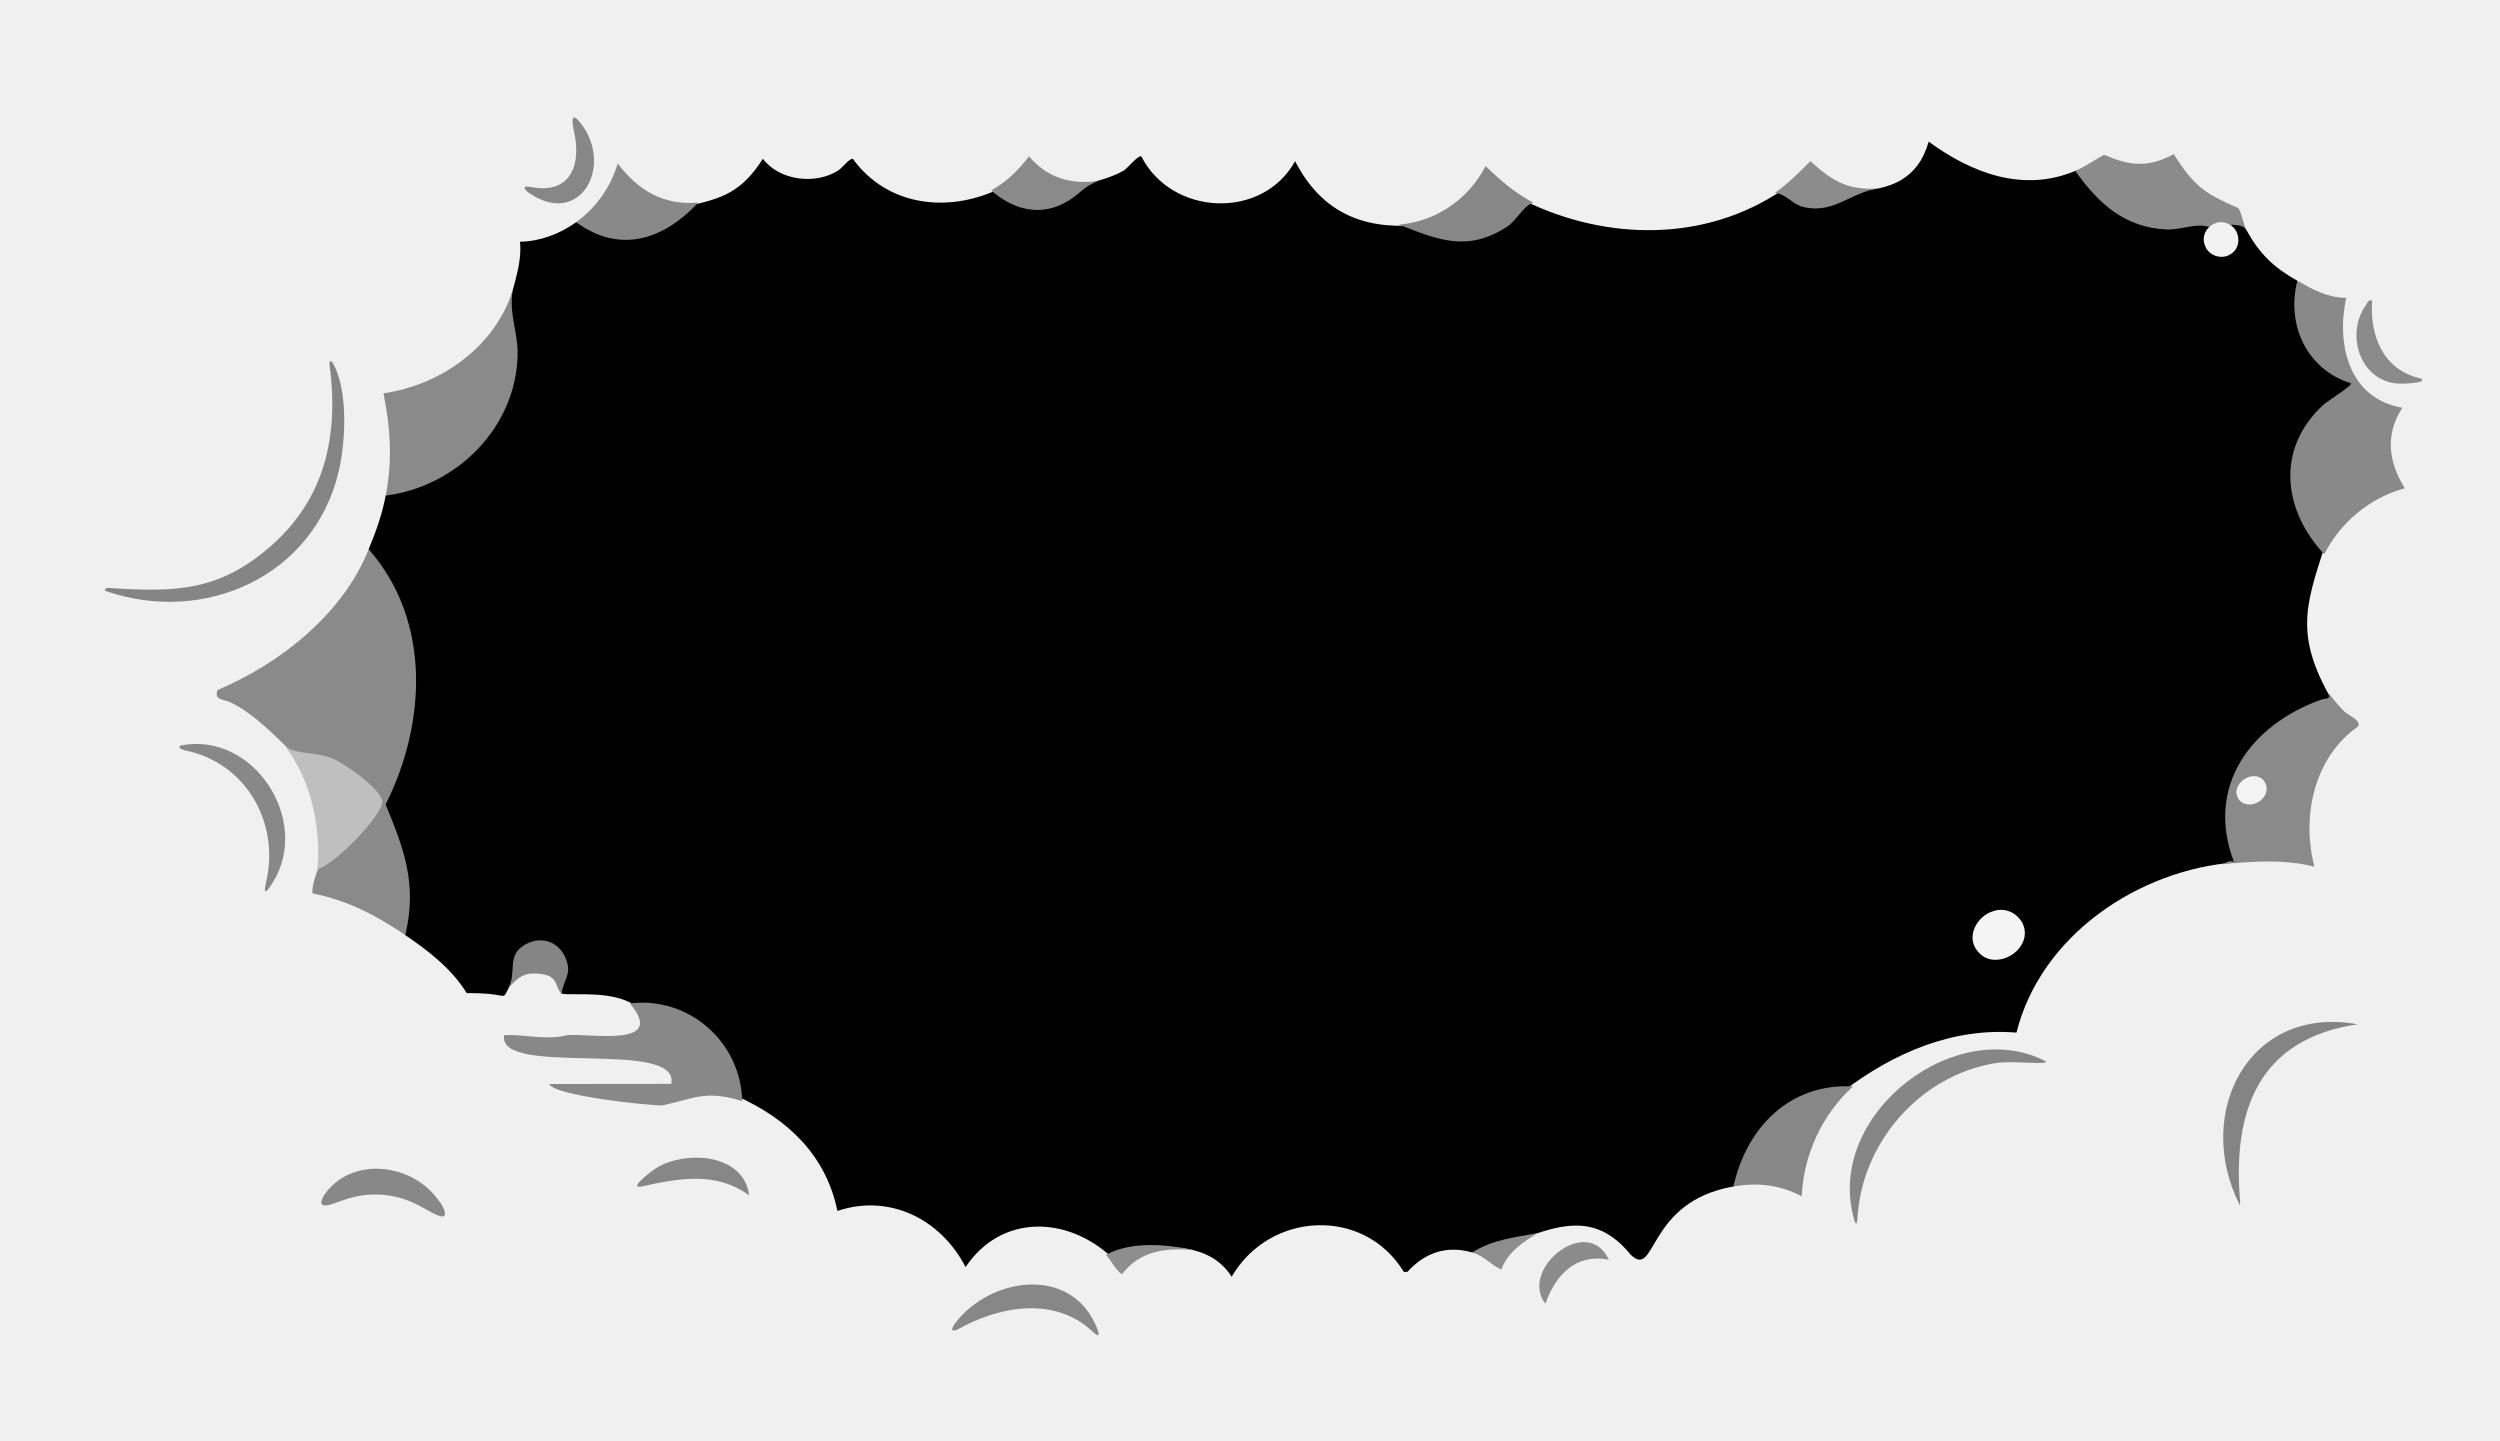
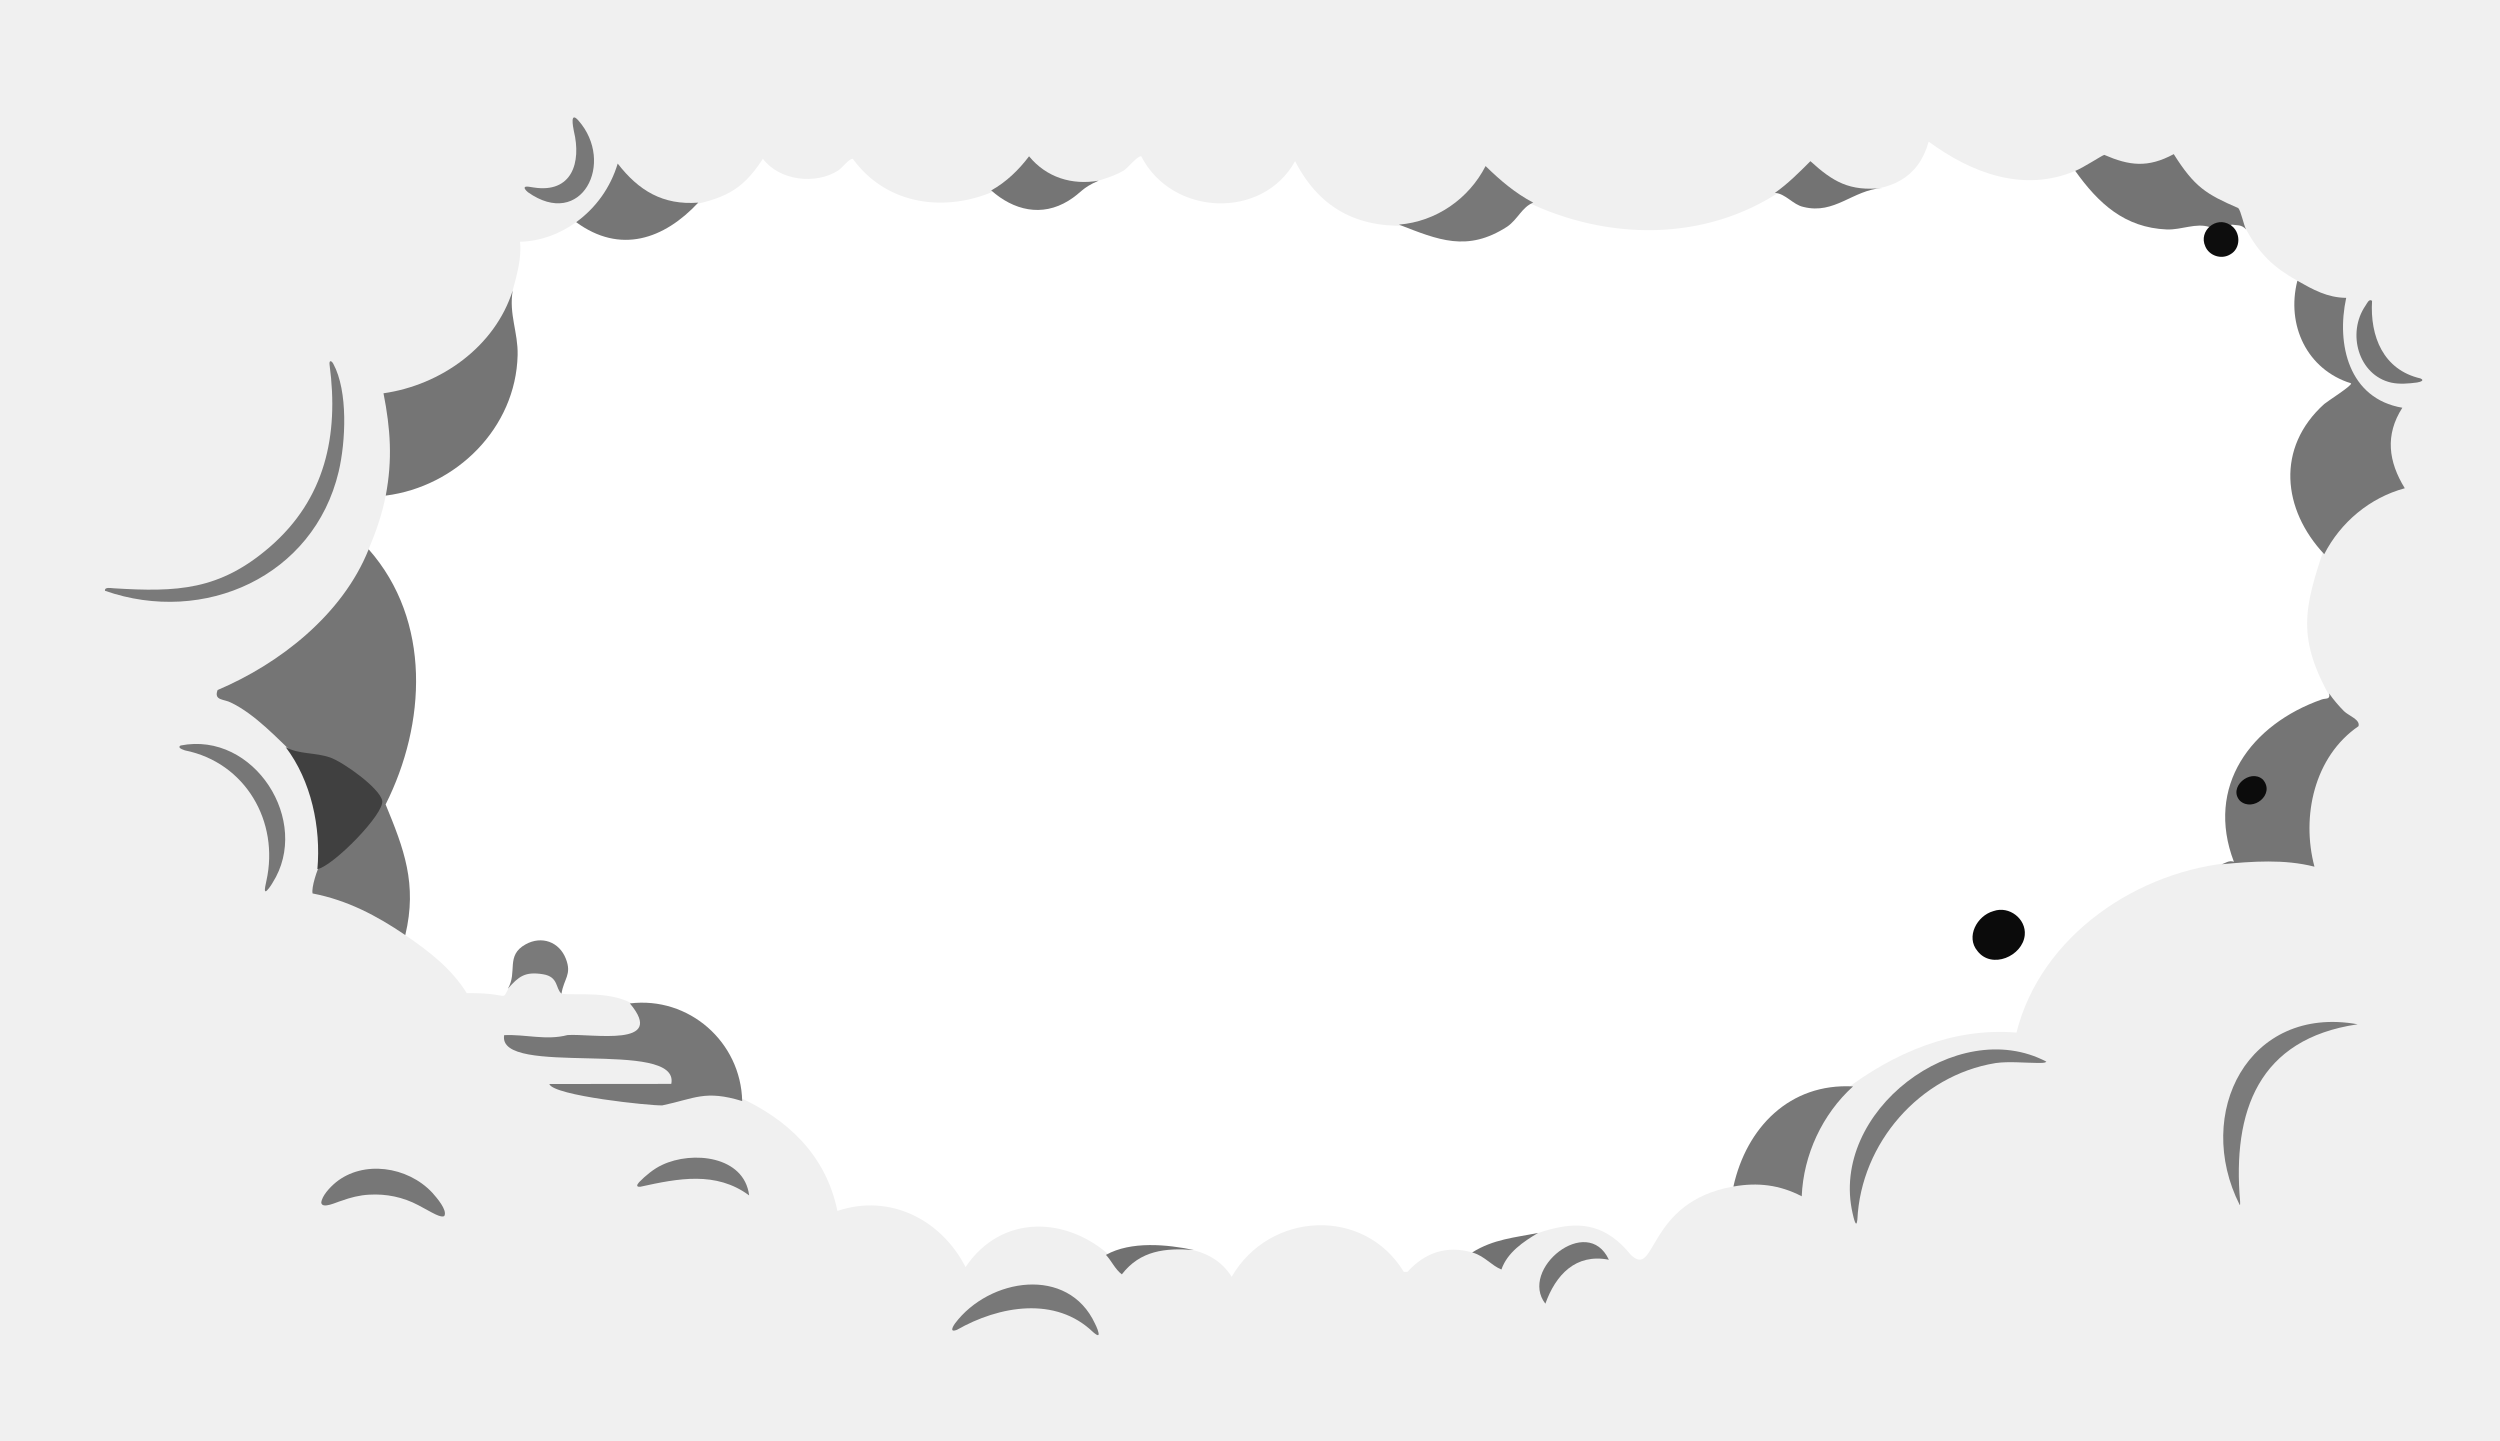
<svg xmlns="http://www.w3.org/2000/svg" id="Calque_1" version="1.1" viewBox="0 0 1024 590">
  <defs>
    <style>
-       .st0 {
-         fill: #f2f2f2;
-       }
- 
-       .st1 {
-         fill: #8b8b8b;
-       }
- 
-       .st2 {
-         fill: #848484;
-       }
- 
-       .st3 {
-         fill: #f3f3f3;
-       }
- 
-       .st4 {
-         fill: #888;
-       }
- 
-       .st5 {
-         fill: #8a8a8a;
-       }
- 
-       .st6 {
-         fill: #858585;
-       }
- 
-       .st7 {
-         fill: #8c8c8c;
-       }
- 
-       .st8 {
-         fill: #8e8e8e;
-       }
- 
-       .st9 {
-         fill: #f4f4f4;
-       }
- 
-       .st10 {
-         fill: #868686;
-       }
- 
-       .st11 {
-         fill: #bfbfbf;
-       }
- 
-       .st12 {
-         fill: #898989;
-       }
- 
-       .st13 {
-         fill: #878787;
-       }
- 
-       .st14 {
-         fill: #8d8d8d;
-       }
+       /* Inverted colors for luminance masking (white=visible, black=hidden) */
+       .st0 { fill: #0d0d0d; }  /* was #f2f2f2 - nearly invisible */
+       .st1 { fill: #747474; }  /* was #8b8b8b - ~45% visible */
+       .st2 { fill: #7b7b7b; }  /* was #848484 - ~48% visible */
+       .st3 { fill: #0c0c0c; }  /* was #f3f3f3 - nearly invisible */
+       .st4 { fill: #777777; }  /* was #888888 - ~47% visible */
+       .st5 { fill: #757575; }  /* was #8a8a8a - ~46% visible */
+       .st6 { fill: #7a7a7a; }  /* was #858585 - ~48% visible */
+       .st7 { fill: #737373; }  /* was #8c8c8c - ~45% visible */
+       .st8 { fill: #717171; }  /* was #8e8e8e - ~44% visible */
+       .st9 { fill: #0b0b0b; }  /* was #f4f4f4 - nearly invisible */
+       .st10 { fill: #797979; } /* was #868686 - ~47% visible */
+       .st11 { fill: #404040; } /* was #bfbfbf - ~25% visible */
+       .st12 { fill: #767676; } /* was #898989 - ~46% visible */
+       .st13 { fill: #787878; } /* was #878787 - ~47% visible */
+       .st14 { fill: #727272; } /* was #8d8d8d - ~45% visible */
    </style>
  </defs>
-   <path d="M850,70l2.25-.4c25.33,38.26,51.54,11.63,53.59,25.48-4.87,12.78,14.2,9.32,7.56-1.83,1.55-4.88,4.62-3.44,6.6.75,5.56,10.08,11.18,15.46,21,21l1.49,2.44c-3.64,17.68,5.69,32.02,21.75,38.83l-.42,3.04c-24.28,13.21-33.27,43.86-11.38,63.96-8.97,26.3-11.78,38.19,2.76,63.69-28.18,8.47-50.24,33.79-38.75,64.23l-.72,2.02c-39.81,3.01-79.81,29.89-89.78,69.74-26.24-2.17-50.47,8.42-70.75,23.86-21.8.5-37.68,16.82-42.7,37.29l-2.51,1.89c-35.78,6.28-31.43,38.14-42,28-20-24.73-41.19-4.06-65-1-10.5-2.97-19.35.08-26.52,7.98h-1.46c-16.25-26.75-54.97-24.85-70.52,2-10.05-16.1-33.39-13.02-49-7.9-18.18-16.97-45.18-18.04-60,3.92-9.97-19.48-31.06-30.21-52.49-22.99-4.72-23.07-20.64-37.81-41.11-46.98-1.5-20.96-19.61-37.25-40.63-36.29-9.03-7.57-27.11-4.76-31.27-5.73l-.83-4.67c7.06-17.33-18.65-21.89-17.69-2.4-8.99,12.33,1.56,6.61-20.28,6.86-6.27-10.06-15.56-17.24-25.21-23.78l-1.47-3.11c4.03-17.36-1.21-32.71-7.83-48.04.53-2.09.89-4.18.23-6.32,18.85-34.31,13.35-68.1-5.93-100.53,2.96-7.05,5.57-14.45,7-22l2.17-2.34c34.02-5.88,57.14-38.52,47.7-72.33,1.49-9.65,6.17-19.31,5.14-29.32,8.27-.16,16.35-3.2,22.99-8.01l2.92-.43c13.89,9.26,31.42,7,41.85-5.99,15.22-3.21,22.99-5.9,31.73-19.57,6.74,9.02,21.58,10.73,30.84,4.82,1.72-1.1,4.52-5.02,6.02-4.76,14.05,19.32,38.62,22.18,59.32,12.58,10.47,8.91,23.86,8.22,33.54-1.43,5.86-1.83,12.64-3.2,18.11-6.38,1.78-1.19,5.71-6.17,7.15-5.84,12.47,24.5,49.64,26.2,63.01,2.01,10.49,20.31,26.94,28.04,49.56,26.22,15.83,9.22,34.14,4.45,44.85-9.79,33.49,16.2,73.57,16.75,105.06-4.52,10.04,7.44,18.99,6.65,29.41.21,14.86-.17,26.31-4.73,30.64-20.12,17.6,12.89,38.73,20.93,59.99,12Z" />
+   <path fill="#ffffff" d="M850,70l2.25-.4c25.33,38.26,51.54,11.63,53.59,25.48-4.87,12.78,14.2,9.32,7.56-1.83,1.55-4.88,4.62-3.44,6.6.75,5.56,10.08,11.18,15.46,21,21l1.49,2.44c-3.64,17.68,5.69,32.02,21.75,38.83l-.42,3.04c-24.28,13.21-33.27,43.86-11.38,63.96-8.97,26.3-11.78,38.19,2.76,63.69-28.18,8.47-50.24,33.79-38.75,64.23l-.72,2.02c-39.81,3.01-79.81,29.89-89.78,69.74-26.24-2.17-50.47,8.42-70.75,23.86-21.8.5-37.68,16.82-42.7,37.29l-2.51,1.89c-35.78,6.28-31.43,38.14-42,28-20-24.73-41.19-4.06-65-1-10.5-2.97-19.35.08-26.52,7.98h-1.46c-16.25-26.75-54.97-24.85-70.52,2-10.05-16.1-33.39-13.02-49-7.9-18.18-16.97-45.18-18.04-60,3.92-9.97-19.48-31.06-30.21-52.49-22.99-4.72-23.07-20.64-37.81-41.11-46.98-1.5-20.96-19.61-37.25-40.63-36.29-9.03-7.57-27.11-4.76-31.27-5.73l-.83-4.67c7.06-17.33-18.65-21.89-17.69-2.4-8.99,12.33,1.56,6.61-20.28,6.86-6.27-10.06-15.56-17.24-25.21-23.78l-1.47-3.11c4.03-17.36-1.21-32.71-7.83-48.04.53-2.09.89-4.18.23-6.32,18.85-34.31,13.35-68.1-5.93-100.53,2.96-7.05,5.57-14.45,7-22l2.17-2.34c34.02-5.88,57.14-38.52,47.7-72.33,1.49-9.65,6.17-19.31,5.14-29.32,8.27-.16,16.35-3.2,22.99-8.01l2.92-.43c13.89,9.26,31.42,7,41.85-5.99,15.22-3.21,22.99-5.9,31.73-19.57,6.74,9.02,21.58,10.73,30.84,4.82,1.72-1.1,4.52-5.02,6.02-4.76,14.05,19.32,38.62,22.18,59.32,12.58,10.47,8.91,23.86,8.22,33.54-1.43,5.86-1.83,12.64-3.2,18.11-6.38,1.78-1.19,5.71-6.17,7.15-5.84,12.47,24.5,49.64,26.2,63.01,2.01,10.49,20.31,26.94,28.04,49.56,26.22,15.83,9.22,34.14,4.45,44.85-9.79,33.49,16.2,73.57,16.75,105.06-4.52,10.04,7.44,18.99,6.65,29.41.21,14.86-.17,26.31-4.73,30.64-20.12,17.6,12.89,38.73,20.93,59.99,12Z" />
  <path class="st5" d="M166,383c-11.77-7.99-23.73-14.29-37.96-17.04-.6-2.33,1.9-10.09,3.45-12.71,5.05-2.31,23.7-20.62,23.13-24.97-.95-7.17-25.49-20.39-33.5-18.68-7.54-7.22-16.71-17.08-26.43-21.77-2.95-1.59-7.21-.77-5.56-5.2,25.48-10.79,51.22-30.94,61.88-57.63,25.82,29.29,23.52,71.58,6.94,104.5,7.44,18.07,13.06,32.52,8.06,53.5Z" />
  <path class="st12" d="M941,115c6.43,3.63,12.27,6.93,20,7-4.14,19.14,1.11,41.29,23,45.01-7.16,11.17-5.72,22.03,1,32.98-14.31,3.86-26.29,13.92-33,27.01-17.15-18.3-19.82-43.61-.01-61.51,1.26-1.1,11.62-7.65,11.01-8.47-18.12-5.64-26.62-23.91-22-42.01Z" />
  <path class="st5" d="M158,203c2.8-14.71,1.96-27.32-.92-41.91,23.5-3.36,45.62-19.05,52.92-42.09-1.62,9.75,2.24,17.08,2.02,26.46-.72,29.85-25.11,53.86-54.02,57.54Z" />
  <path class="st5" d="M954,284c1.42,2.17,4.21,5.44,6.13,7.32s6.72,3.42,5.91,6.13c-18.12,12.42-23.51,36.94-18.04,57.55-12.4-3.18-25.38-2.17-37.99-1,1.31-.3,2.9-1.78,5-1.01-11.84-30.96,7.07-56.34,36.03-66.51,1.6-.56,3.55.21,2.97-2.48Z" />
  <path class="st4" d="M304,451c-15.24-4.68-19.42-1.01-32.72,1.77-4.72.19-44.61-3.94-46.28-8.76l49.96-.05c3.76-18.88-71.5-2.36-68.45-19.96,8.78-.41,17.27,2.26,25.95-.04,9.98-.66,40.78,5.19,25.54-12.96,24.17-2.96,45.47,15.77,46,40Z" />
  <path class="st1" d="M850,70c3.1-1.16,10.97-6.35,11.91-6.56,10.28,4.44,17.83,5.42,28.46-.31,8.47,13.44,13.21,16.39,26.41,22.09,1.12,1.12,2.19,6.9,3.23,8.77-1.88-2.15-3.84-1.6-6-2,.04,2.26-7.26,1.66-9,1-5.52-1.81-11.33,1.2-17.48,1-17.29-.72-28.03-10.69-37.52-24Z" />
  <path class="st13" d="M759,445c-12.53,11.32-20.32,28-21.01,45-8.99-4.68-18.03-5.78-27.99-4,5.35-24.15,23.05-42.41,49-41Z" />
  <path class="st11" d="M130,356c1.53-17.05-2.52-36.24-13-50,5.35,3.05,11.94,2.1,18.23,4.27,5.31,1.84,20.17,12.41,21.32,17.64s-20.02,26.82-26.55,28.09Z" />
  <path class="st13" d="M628,83c-4.65,1.87-6.33,6.88-10.66,9.84-16.4,10.6-28.32,5.37-44.34-.84,15.2-1.23,28.57-10.48,35.5-23.98,5.93,5.81,12.16,11.11,19.5,14.98Z" />
  <path class="st12" d="M286,83c-14.02,15.04-32,21.21-50,8,8.16-5.91,14.12-14.32,17.01-24,8.6,11.09,18.49,17.1,32.99,16Z" />
  <path class="st5" d="M450,74c-7.1,3.06-6.94,4.87-12.31,8.19-11.01,6.81-22.54,3.92-31.69-4.19,6.11-3.38,11.33-8.43,15.5-13.98,7.12,8.66,17.57,11.91,28.5,9.98Z" />
  <path class="st7" d="M727,79c5.32-3.72,9.96-8.4,14.54-12.98,9.22,8.37,15.93,12.45,29.46,10.98-12.14.82-19.49,10.96-32.27,7.77-4.33-.88-7.34-5.48-11.73-5.77Z" />
  <path class="st14" d="M630,505c-6.06,3.63-12.57,7.96-15.02,14.99-4.2-1.69-6.86-5.54-11.98-6.99,8.81-5.48,17.32-6.04,27-8Z" />
  <path class="st8" d="M489,512c-11.71-.9-21.93.18-29.5,9.98-2.78-2.12-4.19-5.51-6.5-7.98,10.28-5.75,25.08-4.28,36-2Z" />
  <path class="st6" d="M230,407c-2.53-2.08-1.15-6.9-7.55-7.94-7.41-1.2-9.96.84-14.45,5.94,4.1-6.85-1.03-13.6,7.3-18.2,6.58-3.64,13.79-1.02,16.48,5.91,2.55,6.55-.88,8.16-1.78,14.29Z" />
  <path class="st9" d="M816.6,373.16c6.36-2.22,13.38,3.2,12.74,9.85-.84,8.62-13.54,14.16-19.39,6.51-4.87-5.81-.14-14.43,6.46-16.3l.19-.06Z" />
  <path class="st0" d="M913.67,92.24c4.16,2.62,4.33,9.52-.16,11.96-3.62,2.23-8.66.57-10.24-3.32-2.84-6.28,4.5-12.55,10.24-8.74l.16.11Z" />
  <path class="st3" d="M926.92,319.35c5.11,6-4.12,13.4-9.41,8.68-5.06-5.47,4.12-13.32,9.28-8.8l.13.12Z" />
  <g>
    <path class="st13" d="M215.25,76.5c.65-.23,2.09.14,3.32.29,15.61,2.45,19.66-10.09,16.47-23.16-.35-1.84-1.6-8.13,1.82-4.34,15.34,17.37,1.27,44.93-20.64,29.43-.98-.84-1.76-1.79-1.08-2.18l.11-.04Z" />
    <path class="st13" d="M306.79,489.6c-13.53-9.97-28.98-6.92-44.45-3.52-1.81.19-1.58-.71-.55-1.86,2.51-2.59,6.02-5.52,9.42-7.07,12.42-5.9,33.58-3.68,35.63,12.41l-.05.04Z" />
    <path class="st1" d="M971.59,123.25c-.88,14.57,4.61,28.23,19.81,31.75,1.88.8.04,1.44-1.36,1.67-3.41.46-7.31.78-10.6.05-13.44-3.04-18.28-20.28-10.53-31.54.63-.89,1.39-2.87,2.6-2.02l.08.1Z" />
    <path class="st1" d="M658.99,515.99c-13.63-2.67-21.8,6.25-26.01,18-10.93-14.05,17.21-37,26.01-18Z" />
    <path class="st13" d="M449.89,546.81c-.28.26-1.04-.23-2.13-1.15-15.35-14.84-38.45-10.85-55.8-.96-2.76,1.07-2.11-.7-.81-2.59,13.97-18.65,46.3-23.82,57.36.06.6,1.15,1.83,3.97,1.42,4.61l-.03.04Z" />
    <path class="st4" d="M182,498.04c-.55.49-1.77.22-3.52-.59-1.93-.89-4.84-2.63-7.15-3.81-6.25-3.31-13.13-4.72-20.13-4.3-3.87.19-7.72,1.18-11.33,2.5-1.94.5-7.87,3.51-8.28.8.23-2.8,3.53-6.31,5.92-8.3,11.25-9.2,29.4-6.67,39.55,4.18,1.89,2.14,6.18,7.06,4.97,9.48l-.04.04Z" />
    <path class="st10" d="M817.2,435.47c-30.86,5.09-54.92,32.69-56.42,64.05-.44,4.27-1.58-.91-1.92-2.39-9.71-41.85,42.75-81.54,79.33-62.28-.62.71-2.33.46-3.35.54-5.89-.04-11.82-.72-17.44.04l-.2.03Z" />
    <path class="st2" d="M965.61,419.56c-40.56,5.99-51.26,35.49-48.06,72.68.05.84.02,1.38-.16,1.32-19-37.55,3.56-82.04,48.23-74.03v.04Z" />
    <path class="st4" d="M108.69,365.06c-.56-.43.24-3.08.41-4.19,5.45-24.35-8.63-48.57-33.35-53.51-1.83-.62-2.96-1.26-1.79-2,30.1-5.97,53.73,31.03,37.67,56.25-.56,1.03-2.34,3.63-2.9,3.47l-.04-.02Z" />
    <path class="st6" d="M43.01,241.99c-.27-1.67,2.44-1.09,3.52-1.03,26,1.61,43.38.9,63.99-16.93,22.71-19.65,28.31-45.73,24.48-74.54-.28-2.11.77-1.84,1.51-.5,6.13,11.26,5.08,32.05,2.2,44.22-10.2,42.96-55.15,62.97-95.7,48.78Z" />
  </g>
</svg>
